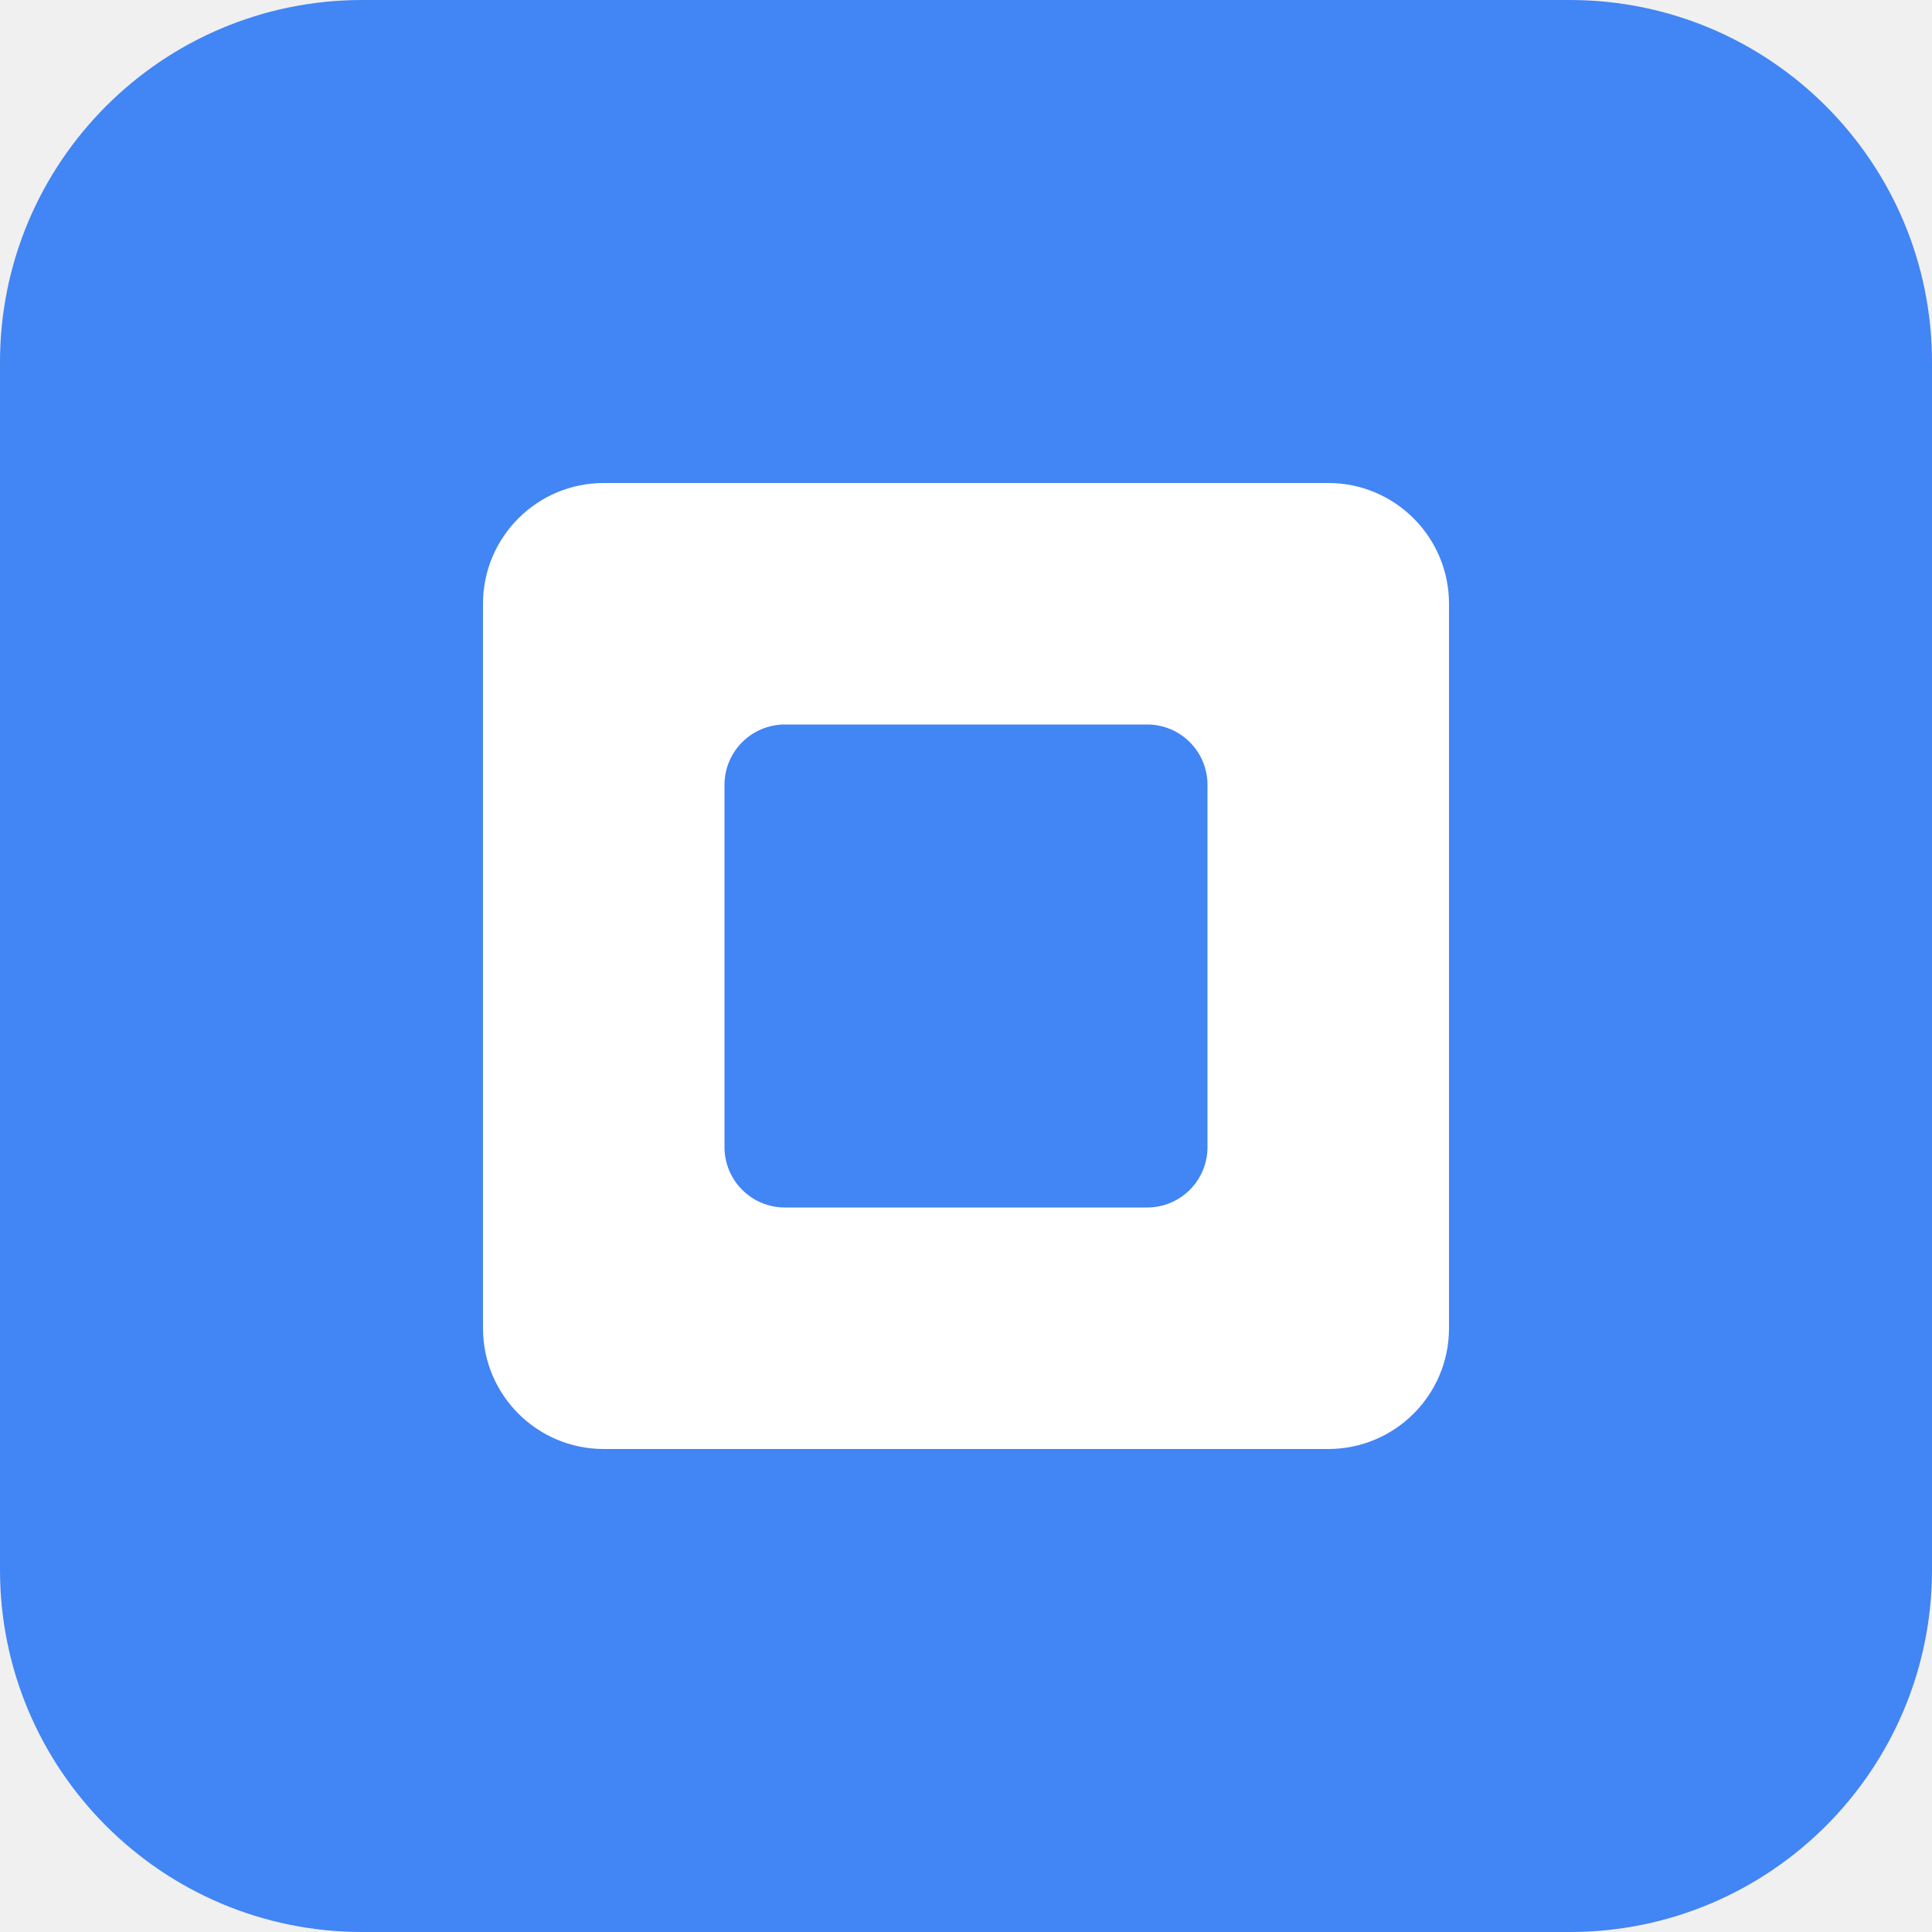
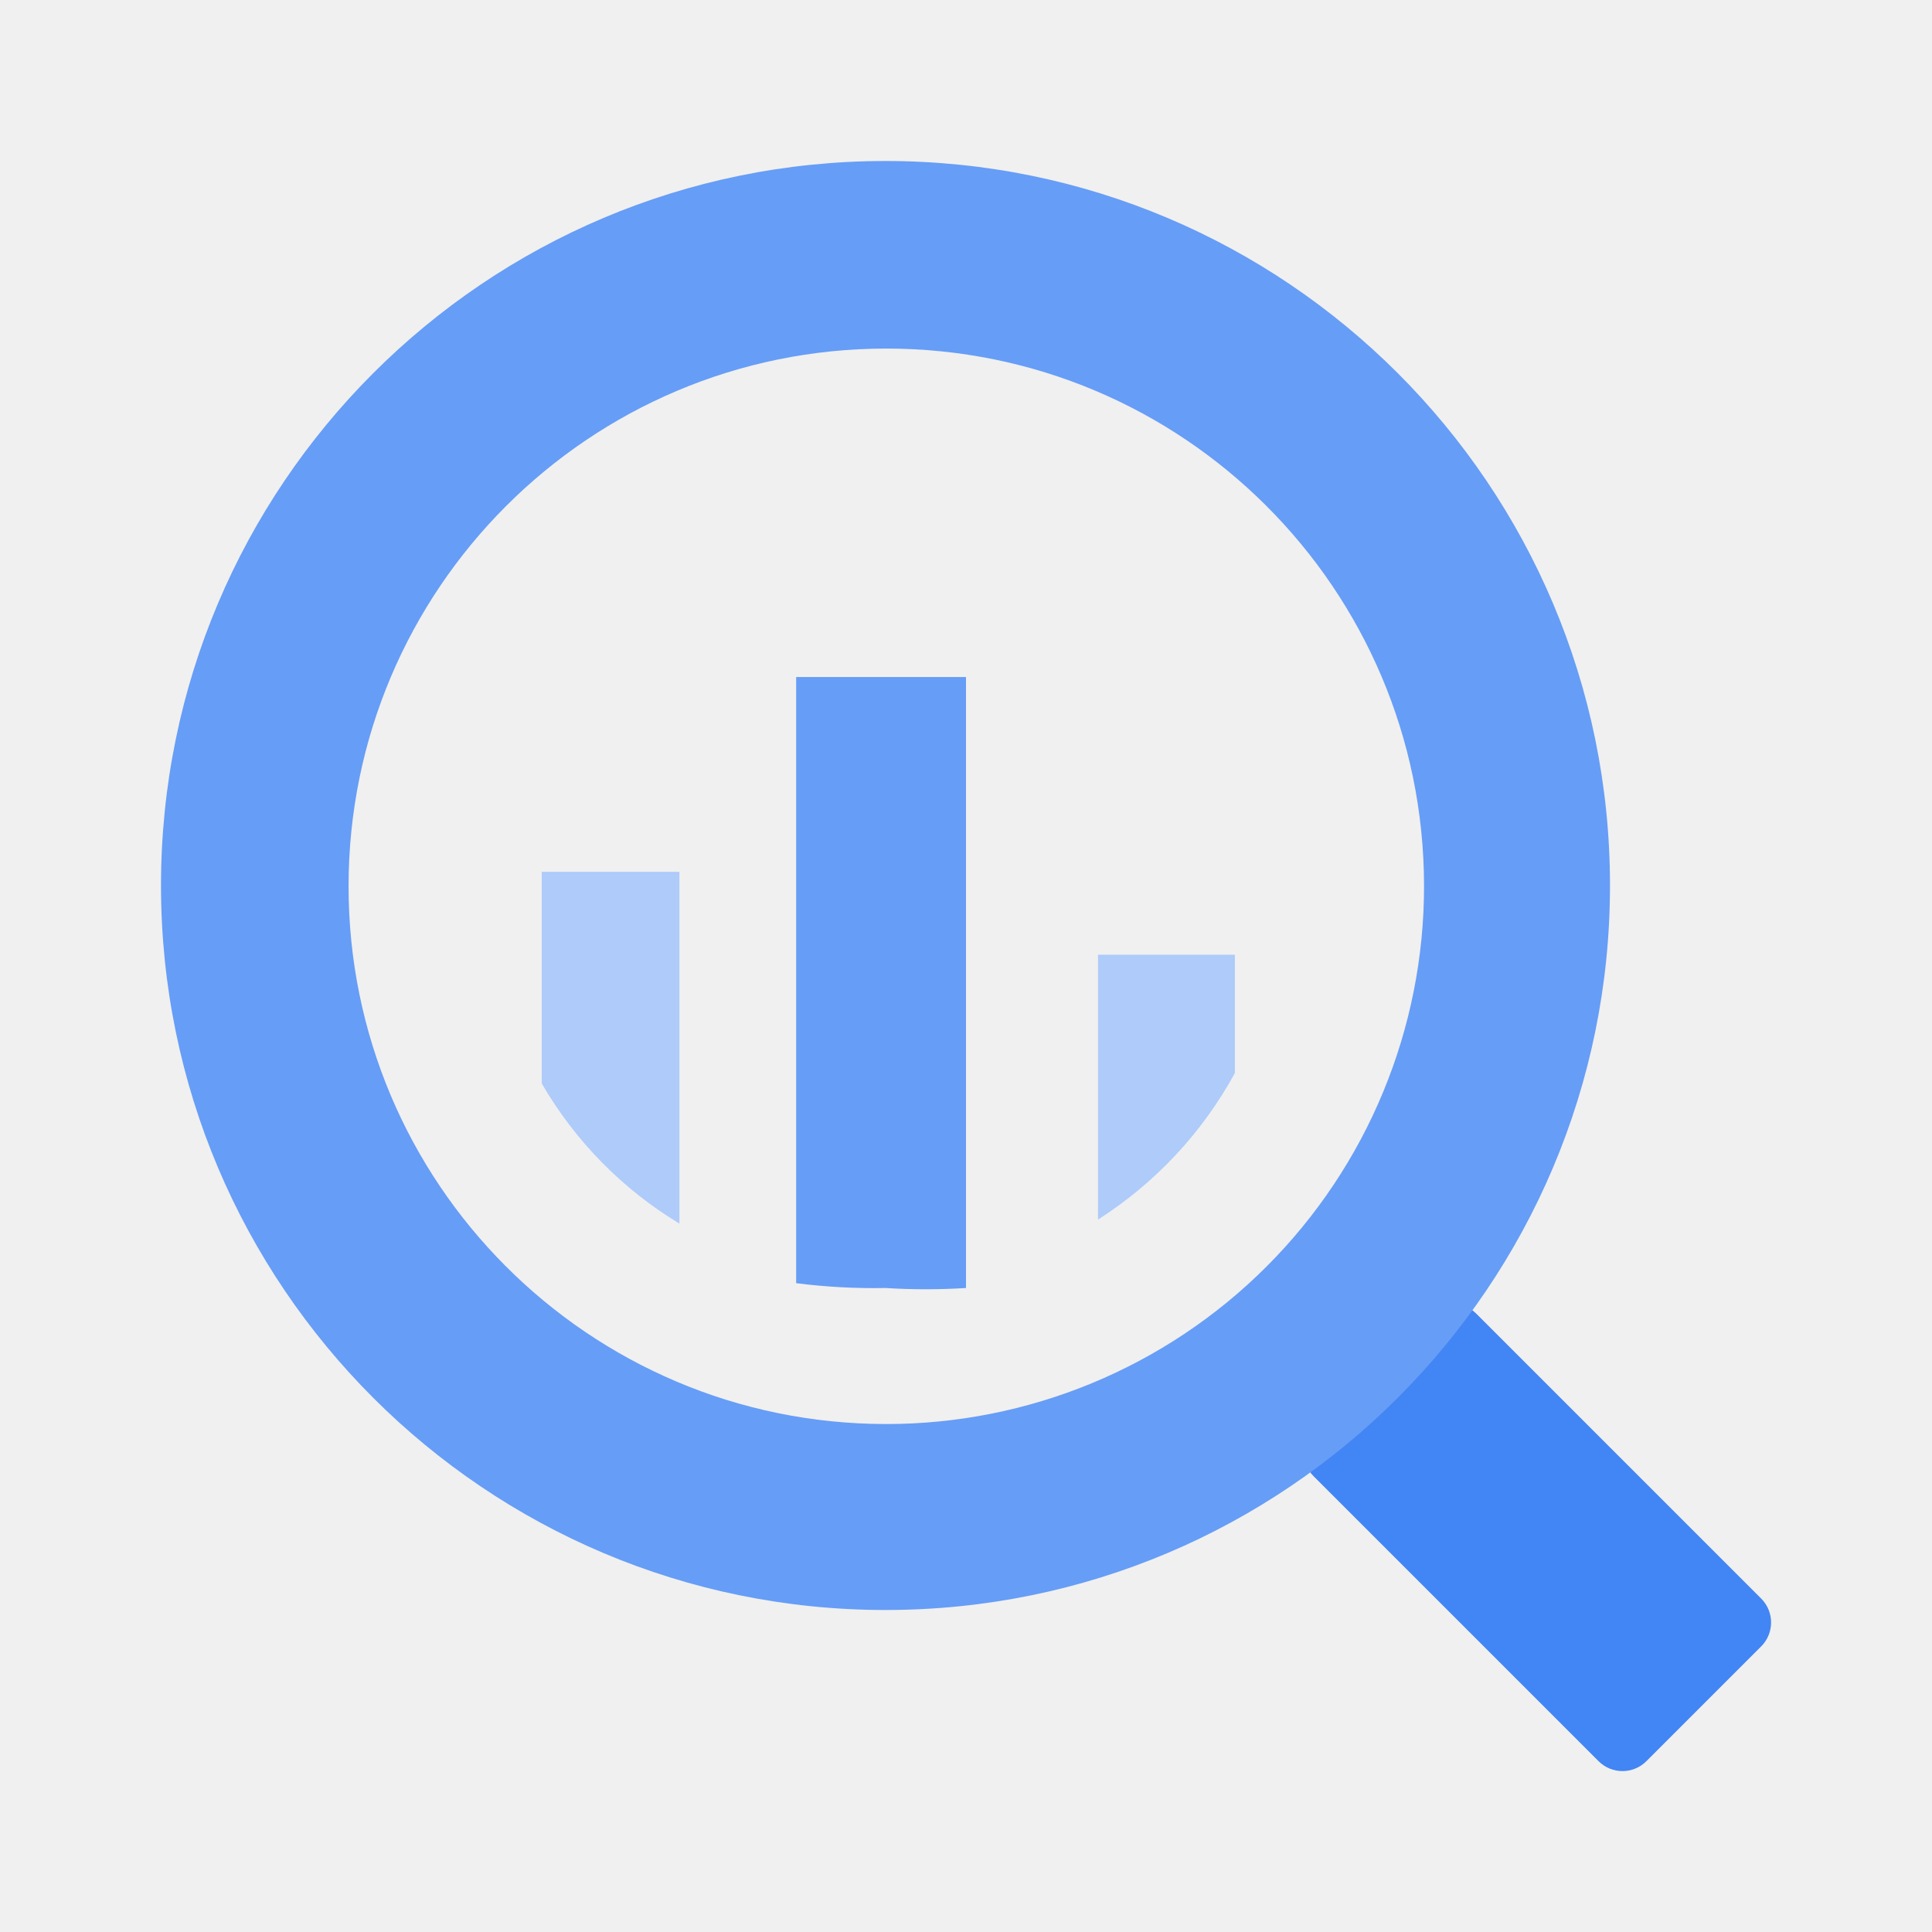
- <svg xmlns="http://www.w3.org/2000/svg" width="32" height="32" viewBox="0 0 32 32" fill="none">
-   <rect width="32" height="32" rx="6" fill="#4285F4" />
-   <rect x="8" y="8" width="16" height="16" rx="2" fill="white" />
-   <rect x="12" y="12" width="8" height="8" rx="1" fill="#4285F4" />
+ <svg xmlns="http://www.w3.org/2000/svg" viewBox="0 0 24 24" fill="#000000">
+   <g id="SVGRepo_bgCarrier" stroke-width="0" />
+   <g id="SVGRepo_tracerCarrier" stroke-linecap="round" stroke-linejoin="round" />
+   <g id="SVGRepo_iconCarrier">
+     <defs>
+       <style>.cls-1{fill:#aecbfa;}.cls-1,.cls-2,.cls-3{fill-rule:evenodd;}.cls-2{fill:#669df6;}.cls-3{fill:#4285f4;}</style>
+     </defs>
+     <g data-name="Product Icons">
+       <g>
+         <path class="cls-1" d="M6.73,10.83v2.63A4.91,4.91,0,0,0,8.44,15.2V10.83Z" />
+         <path class="cls-2" d="M9.89,8.41v7.53A7.62,7.62,0,0,0,11,16,8,8,0,0,0,12,16V8.41Z" />
+         <path class="cls-1" d="M13.64,11.86v3.29a5,5,0,0,0,1.7-1.82V11.86Z" />
+         <path class="cls-3" d="M17.74,16.32l-1.42,1.42a.42.42,0,0,0,0,.6l3.54,3.54a.42.42,0,0,0,.59,0l1.43-1.43a.42.42,0,0,0,0-.59l-3.54-3.54a.42.42,0,0,0-.6,0" />
+         <path class="cls-2" d="M11,2a9,9,0,1,0,9,9,9,9,0,0,0-9-9m0,15.69A6.68,6.68,0,1,1,17.69,11,6.68,6.68,0,0,1,11,17.69" />
+       </g>
+     </g>
+   </g>
</svg>
